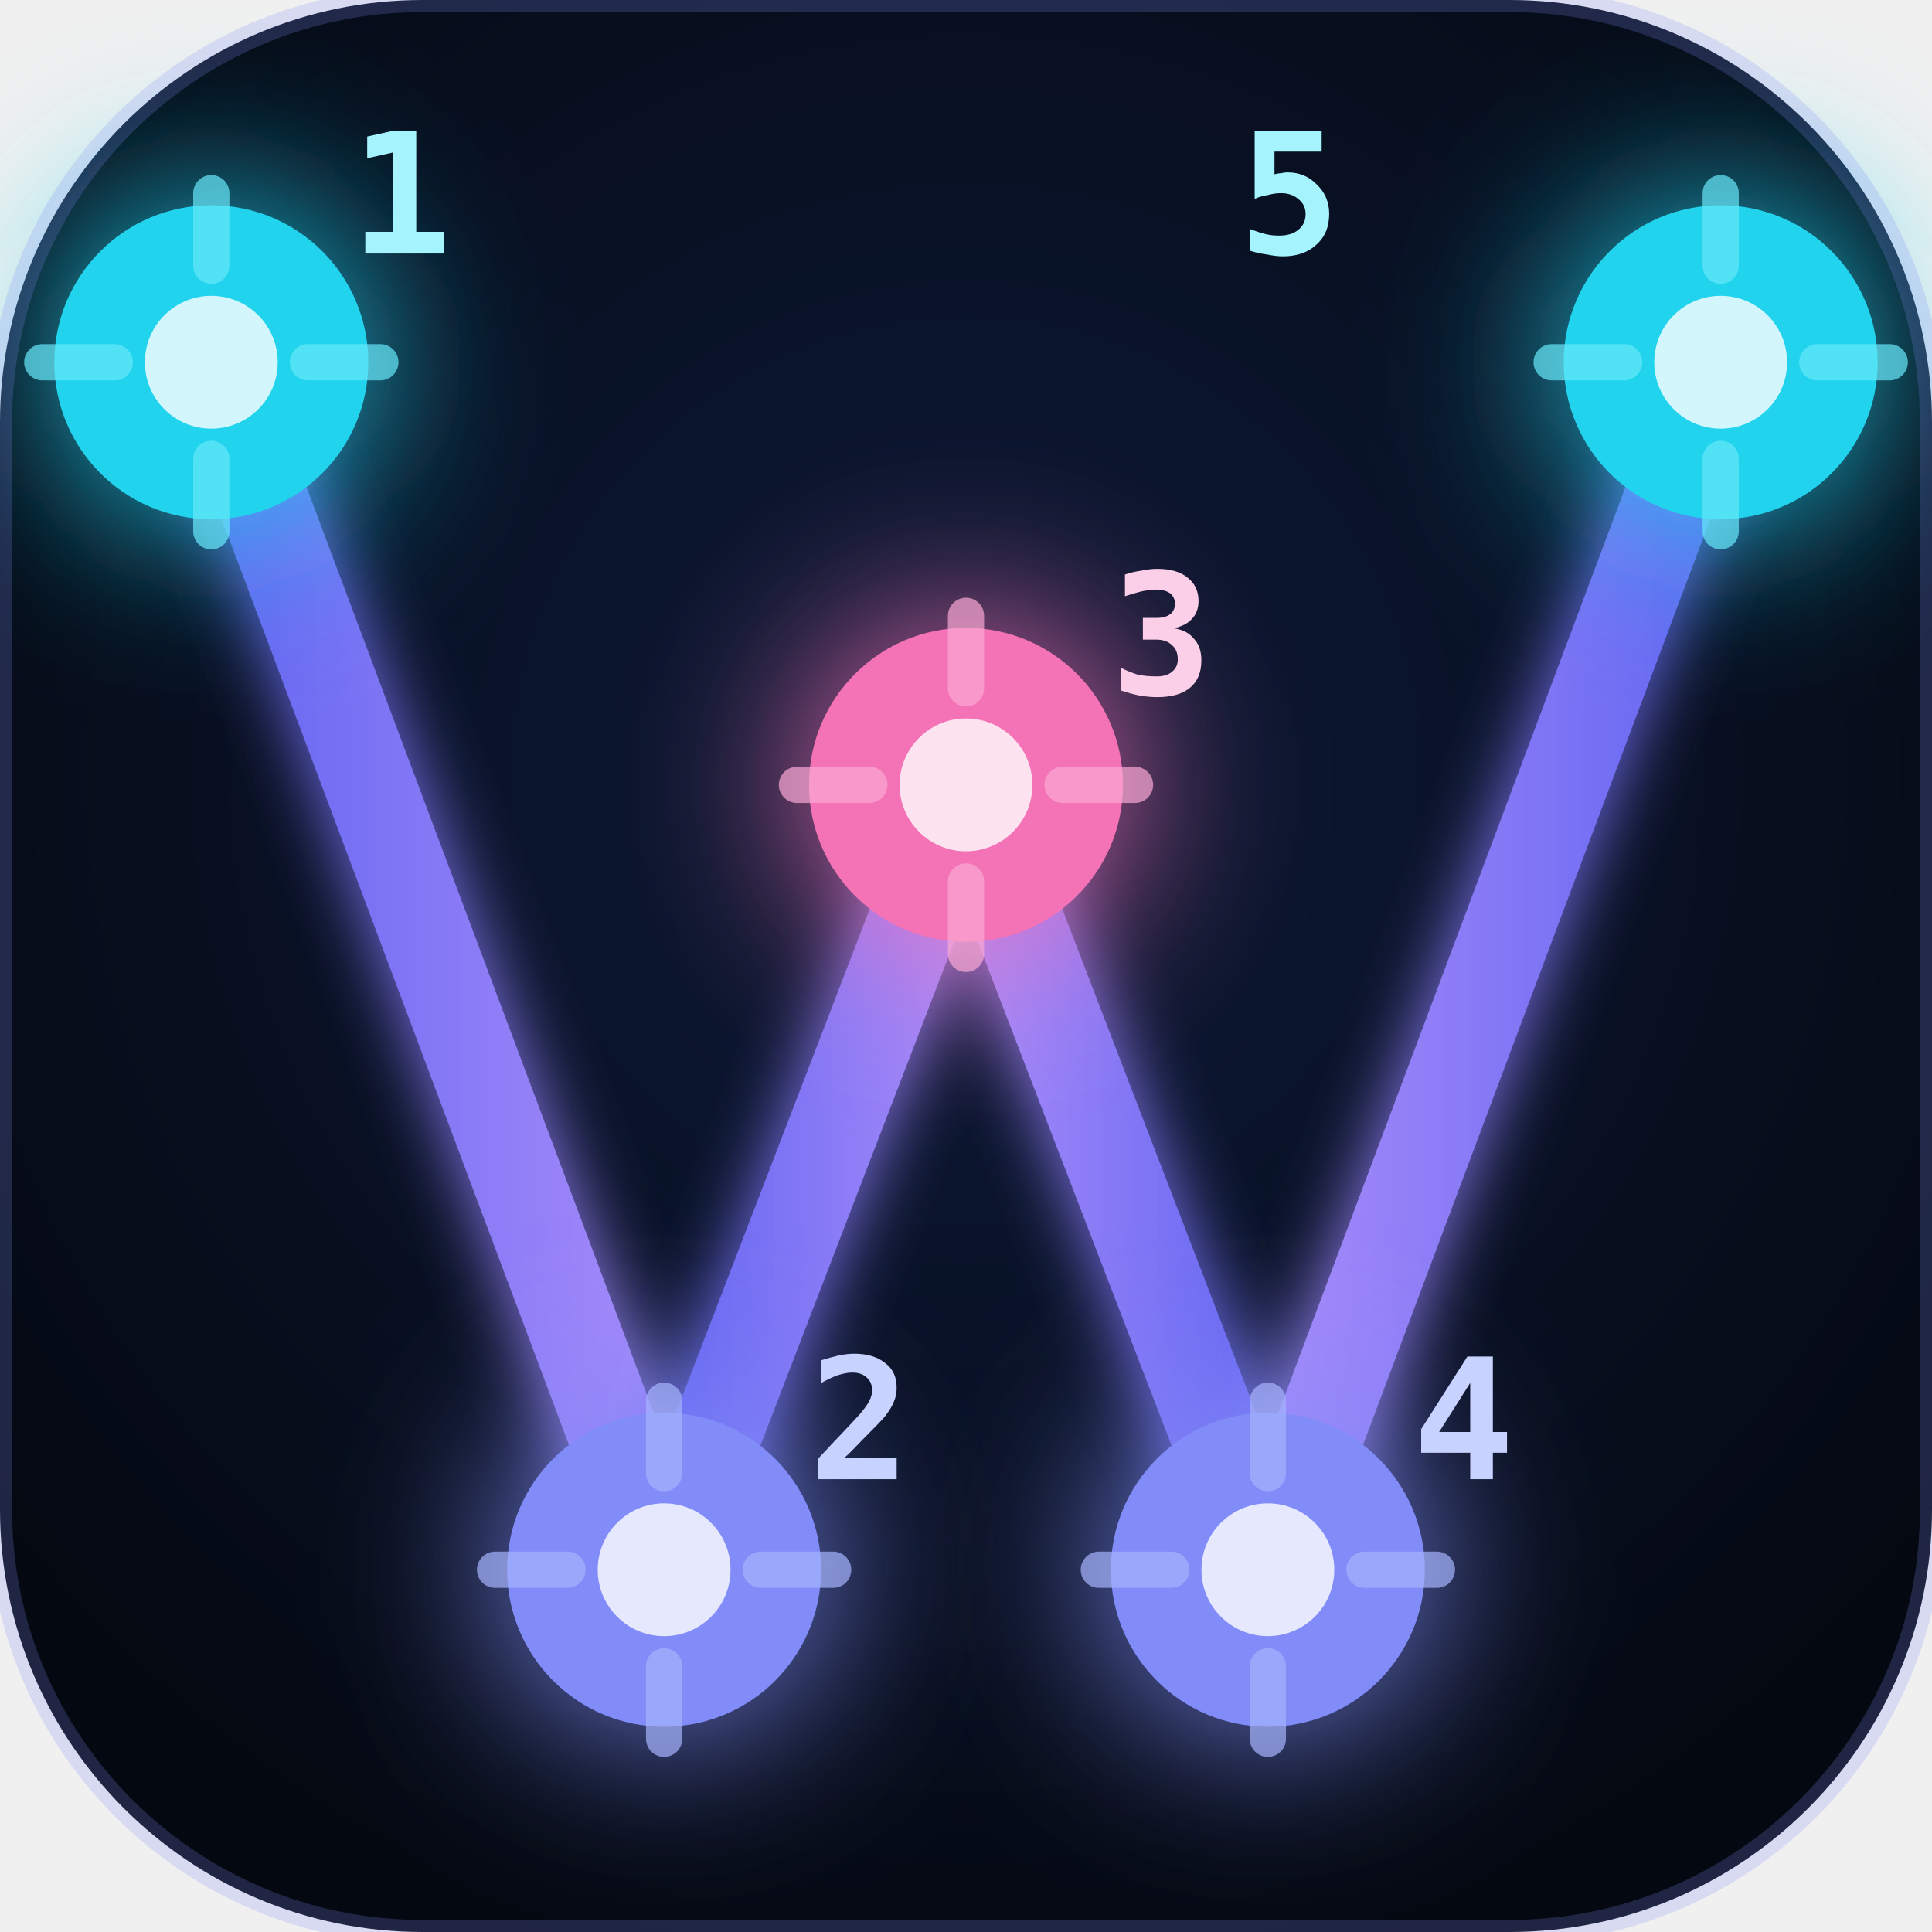
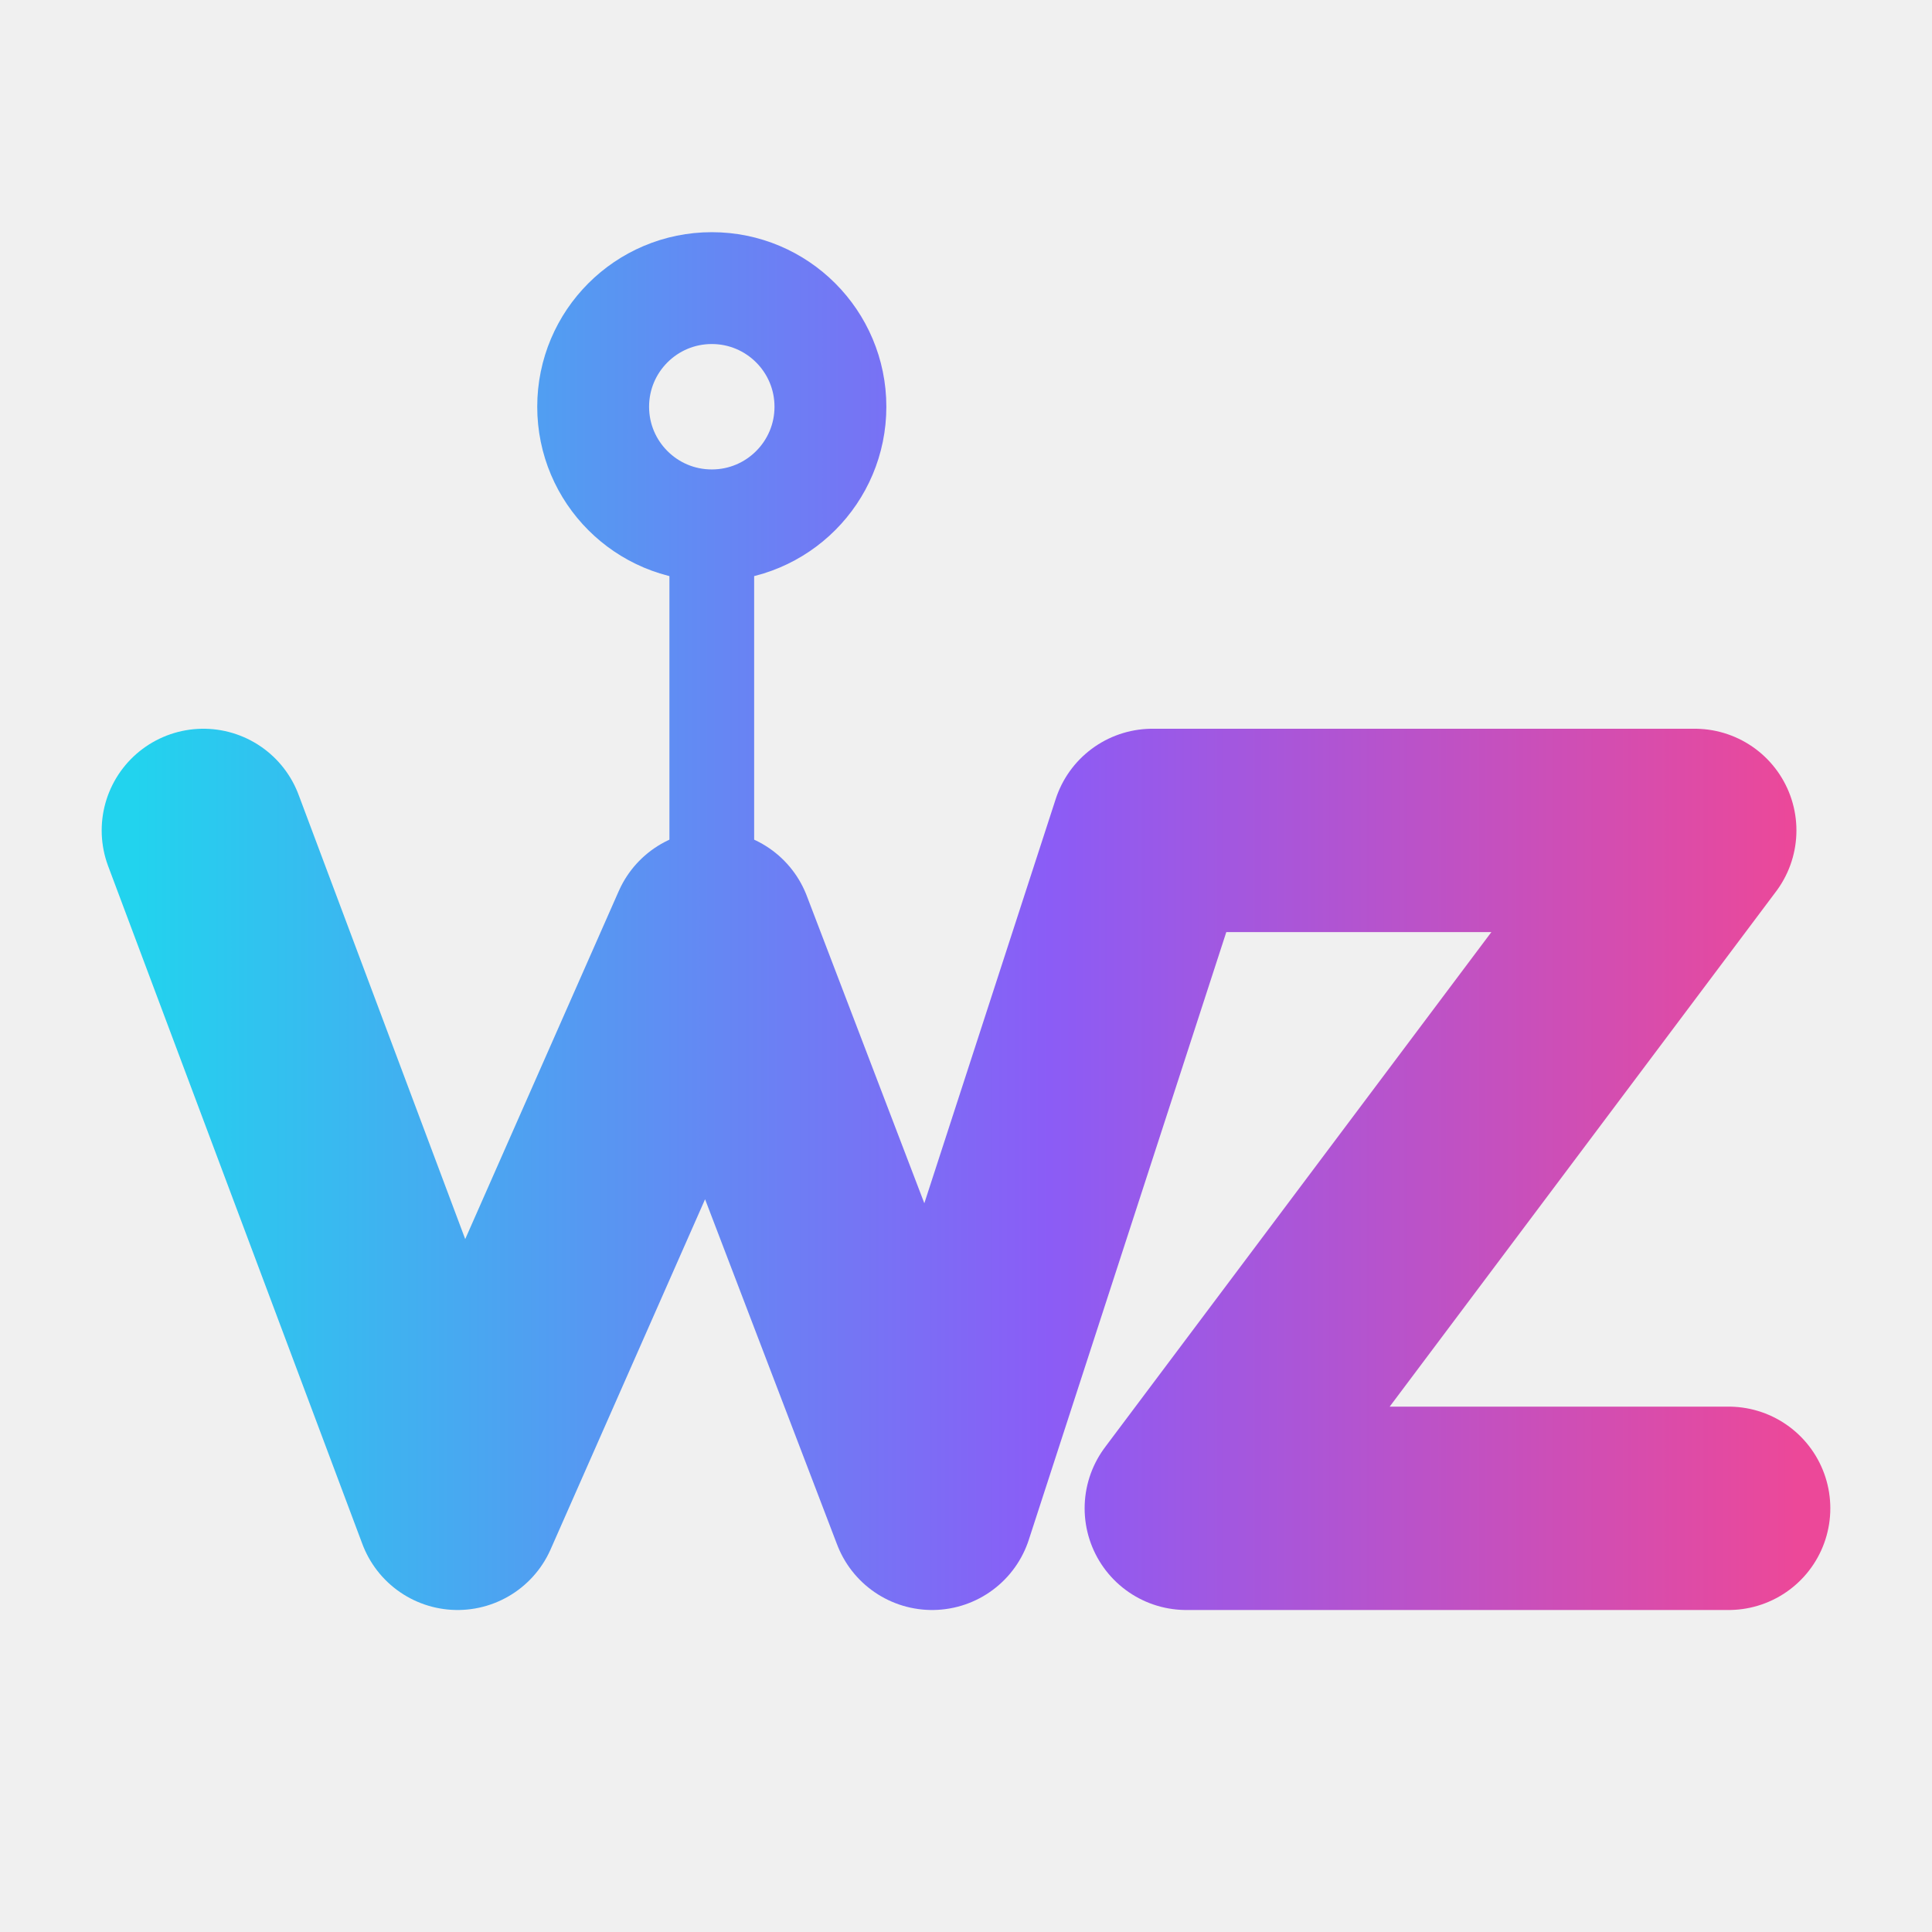
- <svg xmlns="http://www.w3.org/2000/svg" class="wz-icon" viewBox="0 0 32 32" width="32" height="32" fill="none" aria-label="Wactoz" role="img">
-   <style>
-     /*
-      * Wactoz — connect-the-dots W icon
-      * Five crossroads nodes appear numbered, then lines draw between
-      * them to trace the W letterform, hold with glow, fade, loop.
-      * All selectors scoped to svg.wz-icon.
-      *
-      * Cycle: 5 s
-      *   0  –  1.1 s  dots appear one by one   (0–22%)
-      *   1.1 –  2.6 s  lines draw sequentially  (22–52%)
-      *   2.6 –  3.6 s  hold / breathe           (52–72%)
-      *   3.6 –  4.4 s  fade out                 (72–88%)
-      *   4.4 –  5.0 s  dark / reset             (88–100%)
-      */
- 
-     svg.wz-icon {
-       overflow: visible;
-       animation: wz-breathe 5s ease-in-out infinite;
-     }
-     @keyframes wz-breathe {
-       0%,100% { filter: drop-shadow(0 2px 8px rgba(139,92,246,0.3)); }
-       62%      { filter: drop-shadow(0 3px 18px rgba(139,92,246,0.72)); }
-     }
- 
-     /* ── Dots (opacity fade-in staggered) ───────────────────── */
-     @keyframes wz-d1 {
-       0%,100%  { opacity:0 }
-       2%        { opacity:1 }
-       72%       { opacity:1 }
-       88%       { opacity:0 }
-     }
-     @keyframes wz-d2 {
-       0%,5%    { opacity:0 }
-       7%        { opacity:1 }
-       72%       { opacity:1 }
-       88%       { opacity:0 }
-       100%      { opacity:0 }
-     }
-     @keyframes wz-d3 {
-       0%,10%   { opacity:0 }
-       12%       { opacity:1 }
-       72%       { opacity:1 }
-       88%       { opacity:0 }
-       100%      { opacity:0 }
-     }
-     @keyframes wz-d4 {
-       0%,15%   { opacity:0 }
-       17%       { opacity:1 }
-       72%       { opacity:1 }
-       88%       { opacity:0 }
-       100%      { opacity:0 }
-     }
-     @keyframes wz-d5 {
-       0%,20%   { opacity:0 }
-       22%       { opacity:1 }
-       72%       { opacity:1 }
-       88%       { opacity:0 }
-       100%      { opacity:0 }
-     }
- 
-     /* ── Dot number labels (appear with dot, fade before line arrives) */
-     @keyframes wz-n1 {
-       0%,100%  { opacity:0 }
-       2%        { opacity:0.9 }
-       21%       { opacity:0.9 }
-       26%       { opacity:0 }
-     }
-     @keyframes wz-n2 {
-       0%,5%    { opacity:0 }
-       7%        { opacity:0.9 }
-       29%       { opacity:0.9 }
-       34%       { opacity:0 }
-       100%      { opacity:0 }
-     }
-     @keyframes wz-n3 {
-       0%,10%   { opacity:0 }
-       12%       { opacity:0.9 }
-       37%       { opacity:0.9 }
-       42%       { opacity:0 }
-       100%      { opacity:0 }
-     }
-     @keyframes wz-n4 {
-       0%,15%   { opacity:0 }
-       17%       { opacity:0.9 }
-       45%       { opacity:0.9 }
-       50%       { opacity:0 }
-       100%      { opacity:0 }
-     }
-     @keyframes wz-n5 {
-       0%,20%   { opacity:0 }
-       22%       { opacity:0.9 }
-       51%       { opacity:0.9 }
-       56%       { opacity:0 }
-       100%      { opacity:0 }
-     }
- 
-     /* ── Lines (stroke-dashoffset draw-on then reset) ────────── */
-     /* L1  P1→P2  len ≈ 21.4 → dasharray 22  draws 22%–30% */
-     @keyframes wz-l1 {
-       0%,22%   { stroke-dashoffset:22; opacity:0 }
-       23%       { stroke-dashoffset:22; opacity:1 }
-       30%       { stroke-dashoffset:0;  opacity:1 }
-       72%       { stroke-dashoffset:0;  opacity:1 }
-       88%       { stroke-dashoffset:0;  opacity:0 }
-       100%      { stroke-dashoffset:22; opacity:0 }
-     }
-     /* L2  P2→P3  len ≈ 13.9 → dasharray 14  draws 30%–38% */
-     @keyframes wz-l2 {
-       0%,30%   { stroke-dashoffset:14; opacity:0 }
-       31%       { stroke-dashoffset:14; opacity:1 }
-       38%       { stroke-dashoffset:0;  opacity:1 }
-       72%       { stroke-dashoffset:0;  opacity:1 }
-       88%       { stroke-dashoffset:0;  opacity:0 }
-       100%      { stroke-dashoffset:14; opacity:0 }
-     }
-     /* L3  P3→P4  len ≈ 13.9 → dasharray 14  draws 38%–46% */
-     @keyframes wz-l3 {
-       0%,38%   { stroke-dashoffset:14; opacity:0 }
-       39%       { stroke-dashoffset:14; opacity:1 }
-       46%       { stroke-dashoffset:0;  opacity:1 }
-       72%       { stroke-dashoffset:0;  opacity:1 }
-       88%       { stroke-dashoffset:0;  opacity:0 }
-       100%      { stroke-dashoffset:14; opacity:0 }
-     }
-     /* L4  P4→P5  len ≈ 21.4 → dasharray 22  draws 46%–56% */
-     @keyframes wz-l4 {
-       0%,46%   { stroke-dashoffset:22; opacity:0 }
-       47%       { stroke-dashoffset:22; opacity:1 }
-       56%       { stroke-dashoffset:0;  opacity:1 }
-       72%       { stroke-dashoffset:0;  opacity:1 }
-       88%       { stroke-dashoffset:0;  opacity:0 }
-       100%      { stroke-dashoffset:22; opacity:0 }
-     }
- 
-     /* ── Travelling spark along each line ────────────────────── */
-     @keyframes wz-sp1 {
-       0%,22%   { offset-distance:  0%; opacity:0 }
-       23%       { offset-distance:  0%; opacity:1 }
-       30%       { offset-distance:100%; opacity:1 }
-       31%       { offset-distance:100%; opacity:0 }
-       100%      { offset-distance:100%; opacity:0 }
-     }
-     @keyframes wz-sp2 {
-       0%,30%   { offset-distance:  0%; opacity:0 }
-       31%       { offset-distance:  0%; opacity:1 }
-       38%       { offset-distance:100%; opacity:1 }
-       39%       { offset-distance:100%; opacity:0 }
-       100%      { offset-distance:100%; opacity:0 }
-     }
-     @keyframes wz-sp3 {
-       0%,38%   { offset-distance:  0%; opacity:0 }
-       39%       { offset-distance:  0%; opacity:1 }
-       46%       { offset-distance:100%; opacity:1 }
-       47%       { offset-distance:100%; opacity:0 }
-       100%      { offset-distance:100%; opacity:0 }
-     }
-     @keyframes wz-sp4 {
-       0%,46%   { offset-distance:  0%; opacity:0 }
-       47%       { offset-distance:  0%; opacity:1 }
-       56%       { offset-distance:100%; opacity:1 }
-       57%       { offset-distance:100%; opacity:0 }
-       100%      { offset-distance:100%; opacity:0 }
-     }
- 
-     /* ── Apply animations ────────────────────────────────────── */
-     svg.wz-icon .wz-d1 { animation: wz-d1 5s ease-out infinite; }
-     svg.wz-icon .wz-d2 { animation: wz-d2 5s ease-out infinite; }
-     svg.wz-icon .wz-d3 { animation: wz-d3 5s ease-out infinite; }
-     svg.wz-icon .wz-d4 { animation: wz-d4 5s ease-out infinite; }
-     svg.wz-icon .wz-d5 { animation: wz-d5 5s ease-out infinite; }
- 
-     svg.wz-icon .wz-n1 { animation: wz-n1 5s ease-out infinite; }
-     svg.wz-icon .wz-n2 { animation: wz-n2 5s ease-out infinite; }
-     svg.wz-icon .wz-n3 { animation: wz-n3 5s ease-out infinite; }
-     svg.wz-icon .wz-n4 { animation: wz-n4 5s ease-out infinite; }
-     svg.wz-icon .wz-n5 { animation: wz-n5 5s ease-out infinite; }
- 
-     svg.wz-icon .wz-l1 { stroke-dasharray:22; animation: wz-l1 5s linear infinite; }
-     svg.wz-icon .wz-l2 { stroke-dasharray:14; animation: wz-l2 5s linear infinite; }
-     svg.wz-icon .wz-l3 { stroke-dasharray:14; animation: wz-l3 5s linear infinite; }
-     svg.wz-icon .wz-l4 { stroke-dasharray:22; animation: wz-l4 5s linear infinite; }
- 
-     svg.wz-icon .wz-sp1 {
-       offset-path: path('M 3.5 6 L 11 26');
-       animation: wz-sp1 5s linear infinite;
-     }
-     svg.wz-icon .wz-sp2 {
-       offset-path: path('M 11 26 L 16 13');
-       animation: wz-sp2 5s linear infinite;
-     }
-     svg.wz-icon .wz-sp3 {
-       offset-path: path('M 16 13 L 21 26');
-       animation: wz-sp3 5s linear infinite;
-     }
-     svg.wz-icon .wz-sp4 {
-       offset-path: path('M 21 26 L 28.5 6');
-       animation: wz-sp4 5s linear infinite;
-     }
- 
-     @media (prefers-reduced-motion: reduce) {
-       svg.wz-icon,
-       svg.wz-icon .wz-d1, svg.wz-icon .wz-d2, svg.wz-icon .wz-d3,
-       svg.wz-icon .wz-d4, svg.wz-icon .wz-d5,
-       svg.wz-icon .wz-n1, svg.wz-icon .wz-n2, svg.wz-icon .wz-n3,
-       svg.wz-icon .wz-n4, svg.wz-icon .wz-n5,
-       svg.wz-icon .wz-l1, svg.wz-icon .wz-l2,
-       svg.wz-icon .wz-l3, svg.wz-icon .wz-l4,
-       svg.wz-icon .wz-sp1, svg.wz-icon .wz-sp2,
-       svg.wz-icon .wz-sp3, svg.wz-icon .wz-sp4 { animation: none !important; }
-       svg.wz-icon .wz-d1, svg.wz-icon .wz-d2, svg.wz-icon .wz-d3,
-       svg.wz-icon .wz-d4, svg.wz-icon .wz-d5 { opacity: 1; }
-       svg.wz-icon .wz-n1, svg.wz-icon .wz-n2, svg.wz-icon .wz-n3,
-       svg.wz-icon .wz-n4, svg.wz-icon .wz-n5 { opacity: 0; }
-       svg.wz-icon .wz-l1, svg.wz-icon .wz-l2,
-       svg.wz-icon .wz-l3, svg.wz-icon .wz-l4 { stroke-dashoffset: 0; opacity: 1; }
-       svg.wz-icon .wz-sp1, svg.wz-icon .wz-sp2,
-       svg.wz-icon .wz-sp3, svg.wz-icon .wz-sp4 { opacity: 0; }
-     }
-   </style>
+ <svg xmlns="http://www.w3.org/2000/svg" viewBox="0 -9 114 114" width="114" height="114" role="img" aria-label="Wactorz">
  <defs>
-     <radialGradient id="wz-bg" cx="50%" cy="40%" r="65%">
-       <stop offset="0%" stop-color="#0d1a38" />
-       <stop offset="100%" stop-color="#040810" />
-     </radialGradient>
-     <linearGradient id="wz-gl" x1="0%" y1="0%" x2="100%" y2="0%">
-       <stop offset="0%" stop-color="#6366f1" />
-       <stop offset="100%" stop-color="#a78bfa" />
+     <linearGradient id="wz" x1="8" y1="0" x2="106" y2="0" gradientUnits="userSpaceOnUse">
+       <stop offset="0" stop-color="#22d3ee" />
+       <stop offset=".55" stop-color="#8b5cf6" />
+       <stop offset="1" stop-color="#ec4899" />
    </linearGradient>
-     <linearGradient id="wz-gr" x1="0%" y1="0%" x2="100%" y2="0%">
-       <stop offset="0%" stop-color="#a78bfa" />
-       <stop offset="100%" stop-color="#6366f1" />
-     </linearGradient>
-     <filter id="wz-dot-glow" x="-100%" y="-100%" width="300%" height="300%">
-       <feGaussianBlur stdDeviation="1.5" result="blur" />
-       <feMerge>
-         <feMergeNode in="blur" />
-         <feMergeNode in="SourceGraphic" />
-       </feMerge>
-     </filter>
-     <filter id="wz-line-glow" x="-30%" y="-30%" width="160%" height="160%">
-       <feGaussianBlur stdDeviation="0.6" result="blur" />
-       <feMerge>
-         <feMergeNode in="blur" />
-         <feMergeNode in="SourceGraphic" />
-       </feMerge>
-     </filter>
  </defs>
-   <rect width="32" height="32" rx="7" fill="url(#wz-bg)" />
-   <line class="wz-l1" x1="3.5" y1="6" x2="11" y2="26" stroke="url(#wz-gl)" stroke-width="1.5" stroke-linecap="round" filter="url(#wz-line-glow)" />
-   <line class="wz-l2" x1="11" y1="26" x2="16" y2="13" stroke="url(#wz-gl)" stroke-width="1.5" stroke-linecap="round" filter="url(#wz-line-glow)" />
-   <line class="wz-l3" x1="16" y1="13" x2="21" y2="26" stroke="url(#wz-gr)" stroke-width="1.5" stroke-linecap="round" filter="url(#wz-line-glow)" />
-   <line class="wz-l4" x1="21" y1="26" x2="28.5" y2="6" stroke="url(#wz-gr)" stroke-width="1.5" stroke-linecap="round" filter="url(#wz-line-glow)" />
-   <circle class="wz-sp1" r="1.6" fill="#e0e7ff" opacity="0" />
-   <circle class="wz-sp2" r="1.6" fill="#e0e7ff" opacity="0" />
-   <circle class="wz-sp3" r="1.6" fill="#e0e7ff" opacity="0" />
-   <circle class="wz-sp4" r="1.6" fill="#e0e7ff" opacity="0" />
-   <g class="wz-d1">
-     <circle cx="3.5" cy="6" r="2.6" fill="#22d3ee" filter="url(#wz-dot-glow)" />
-     <circle cx="3.5" cy="6" r="1.1" fill="white" opacity="0.8" />
-     <line x1="3.5" y1="3.2" x2="3.5" y2="4.4" stroke="#67e8f9" stroke-width="0.6" stroke-linecap="round" opacity="0.7" />
-     <line x1="3.5" y1="7.6" x2="3.5" y2="8.8" stroke="#67e8f9" stroke-width="0.6" stroke-linecap="round" opacity="0.7" />
-     <line x1="0.7" y1="6" x2="1.9" y2="6" stroke="#67e8f9" stroke-width="0.6" stroke-linecap="round" opacity="0.7" />
-     <line x1="5.1" y1="6" x2="6.3" y2="6" stroke="#67e8f9" stroke-width="0.6" stroke-linecap="round" opacity="0.7" />
-   </g>
-   <text class="wz-n1" x="5.8" y="4.2" font-family="monospace" font-size="2.8" font-weight="700" fill="#a5f3fc" text-anchor="start">1</text>
-   <g class="wz-d2">
-     <circle cx="11" cy="26" r="2.6" fill="#818cf8" filter="url(#wz-dot-glow)" />
-     <circle cx="11" cy="26" r="1.1" fill="white" opacity="0.8" />
-     <line x1="11" y1="23.2" x2="11" y2="24.4" stroke="#a5b4fc" stroke-width="0.6" stroke-linecap="round" opacity="0.7" />
-     <line x1="11" y1="27.6" x2="11" y2="28.8" stroke="#a5b4fc" stroke-width="0.6" stroke-linecap="round" opacity="0.7" />
-     <line x1="8.2" y1="26" x2="9.4" y2="26" stroke="#a5b4fc" stroke-width="0.6" stroke-linecap="round" opacity="0.7" />
-     <line x1="12.6" y1="26" x2="13.8" y2="26" stroke="#a5b4fc" stroke-width="0.6" stroke-linecap="round" opacity="0.7" />
-   </g>
-   <text class="wz-n2" x="13.4" y="24.5" font-family="monospace" font-size="2.8" font-weight="700" fill="#c7d2fe" text-anchor="start">2</text>
-   <g class="wz-d3">
-     <circle cx="16" cy="13" r="2.6" fill="#f472b6" filter="url(#wz-dot-glow)" />
-     <circle cx="16" cy="13" r="1.1" fill="white" opacity="0.8" />
-     <line x1="16" y1="10.2" x2="16" y2="11.4" stroke="#f9a8d4" stroke-width="0.6" stroke-linecap="round" opacity="0.7" />
-     <line x1="16" y1="14.6" x2="16" y2="15.8" stroke="#f9a8d4" stroke-width="0.6" stroke-linecap="round" opacity="0.7" />
-     <line x1="13.2" y1="13" x2="14.4" y2="13" stroke="#f9a8d4" stroke-width="0.6" stroke-linecap="round" opacity="0.7" />
-     <line x1="17.6" y1="13" x2="18.8" y2="13" stroke="#f9a8d4" stroke-width="0.6" stroke-linecap="round" opacity="0.7" />
-   </g>
-   <text class="wz-n3" x="18.4" y="11.5" font-family="monospace" font-size="2.8" font-weight="700" fill="#fbcfe8" text-anchor="start">3</text>
-   <g class="wz-d4">
-     <circle cx="21" cy="26" r="2.6" fill="#818cf8" filter="url(#wz-dot-glow)" />
-     <circle cx="21" cy="26" r="1.1" fill="white" opacity="0.8" />
-     <line x1="21" y1="23.2" x2="21" y2="24.4" stroke="#a5b4fc" stroke-width="0.6" stroke-linecap="round" opacity="0.7" />
-     <line x1="21" y1="27.6" x2="21" y2="28.8" stroke="#a5b4fc" stroke-width="0.6" stroke-linecap="round" opacity="0.7" />
-     <line x1="18.2" y1="26" x2="19.4" y2="26" stroke="#a5b4fc" stroke-width="0.6" stroke-linecap="round" opacity="0.7" />
-     <line x1="22.6" y1="26" x2="23.8" y2="26" stroke="#a5b4fc" stroke-width="0.6" stroke-linecap="round" opacity="0.7" />
-   </g>
-   <text class="wz-n4" x="23.4" y="24.5" font-family="monospace" font-size="2.8" font-weight="700" fill="#c7d2fe" text-anchor="start">4</text>
-   <g class="wz-d5">
-     <circle cx="28.5" cy="6" r="2.6" fill="#22d3ee" filter="url(#wz-dot-glow)" />
-     <circle cx="28.5" cy="6" r="1.1" fill="white" opacity="0.8" />
-     <line x1="28.5" y1="3.2" x2="28.5" y2="4.4" stroke="#67e8f9" stroke-width="0.6" stroke-linecap="round" opacity="0.7" />
-     <line x1="28.5" y1="7.6" x2="28.5" y2="8.8" stroke="#67e8f9" stroke-width="0.6" stroke-linecap="round" opacity="0.7" />
-     <line x1="25.7" y1="6" x2="26.9" y2="6" stroke="#67e8f9" stroke-width="0.6" stroke-linecap="round" opacity="0.7" />
-     <line x1="30.1" y1="6" x2="31.3" y2="6" stroke="#67e8f9" stroke-width="0.6" stroke-linecap="round" opacity="0.7" />
-   </g>
-   <text class="wz-n5" x="22.2" y="4.2" font-family="monospace" font-size="2.8" font-weight="700" fill="#a5f3fc" text-anchor="end">5</text>
-   <rect width="32" height="32" rx="7" stroke="#818cf8" stroke-width="0.4" fill="none" opacity="0.22" />
+   <path d="M42 46 V22" stroke="url(#wz)" stroke-width="5" stroke-linecap="round" fill="none" />
+   <path d="M12 40 L27 80 L42 46 L55 80 L68 40 H100 L70 80 H102" stroke="url(#wz)" stroke-width="12" stroke-linecap="round" stroke-linejoin="round" fill="none" />
+   <circle cx="42" cy="15" r="7" fill="none" stroke="url(#wz)" stroke-width="6.6" />
</svg>
